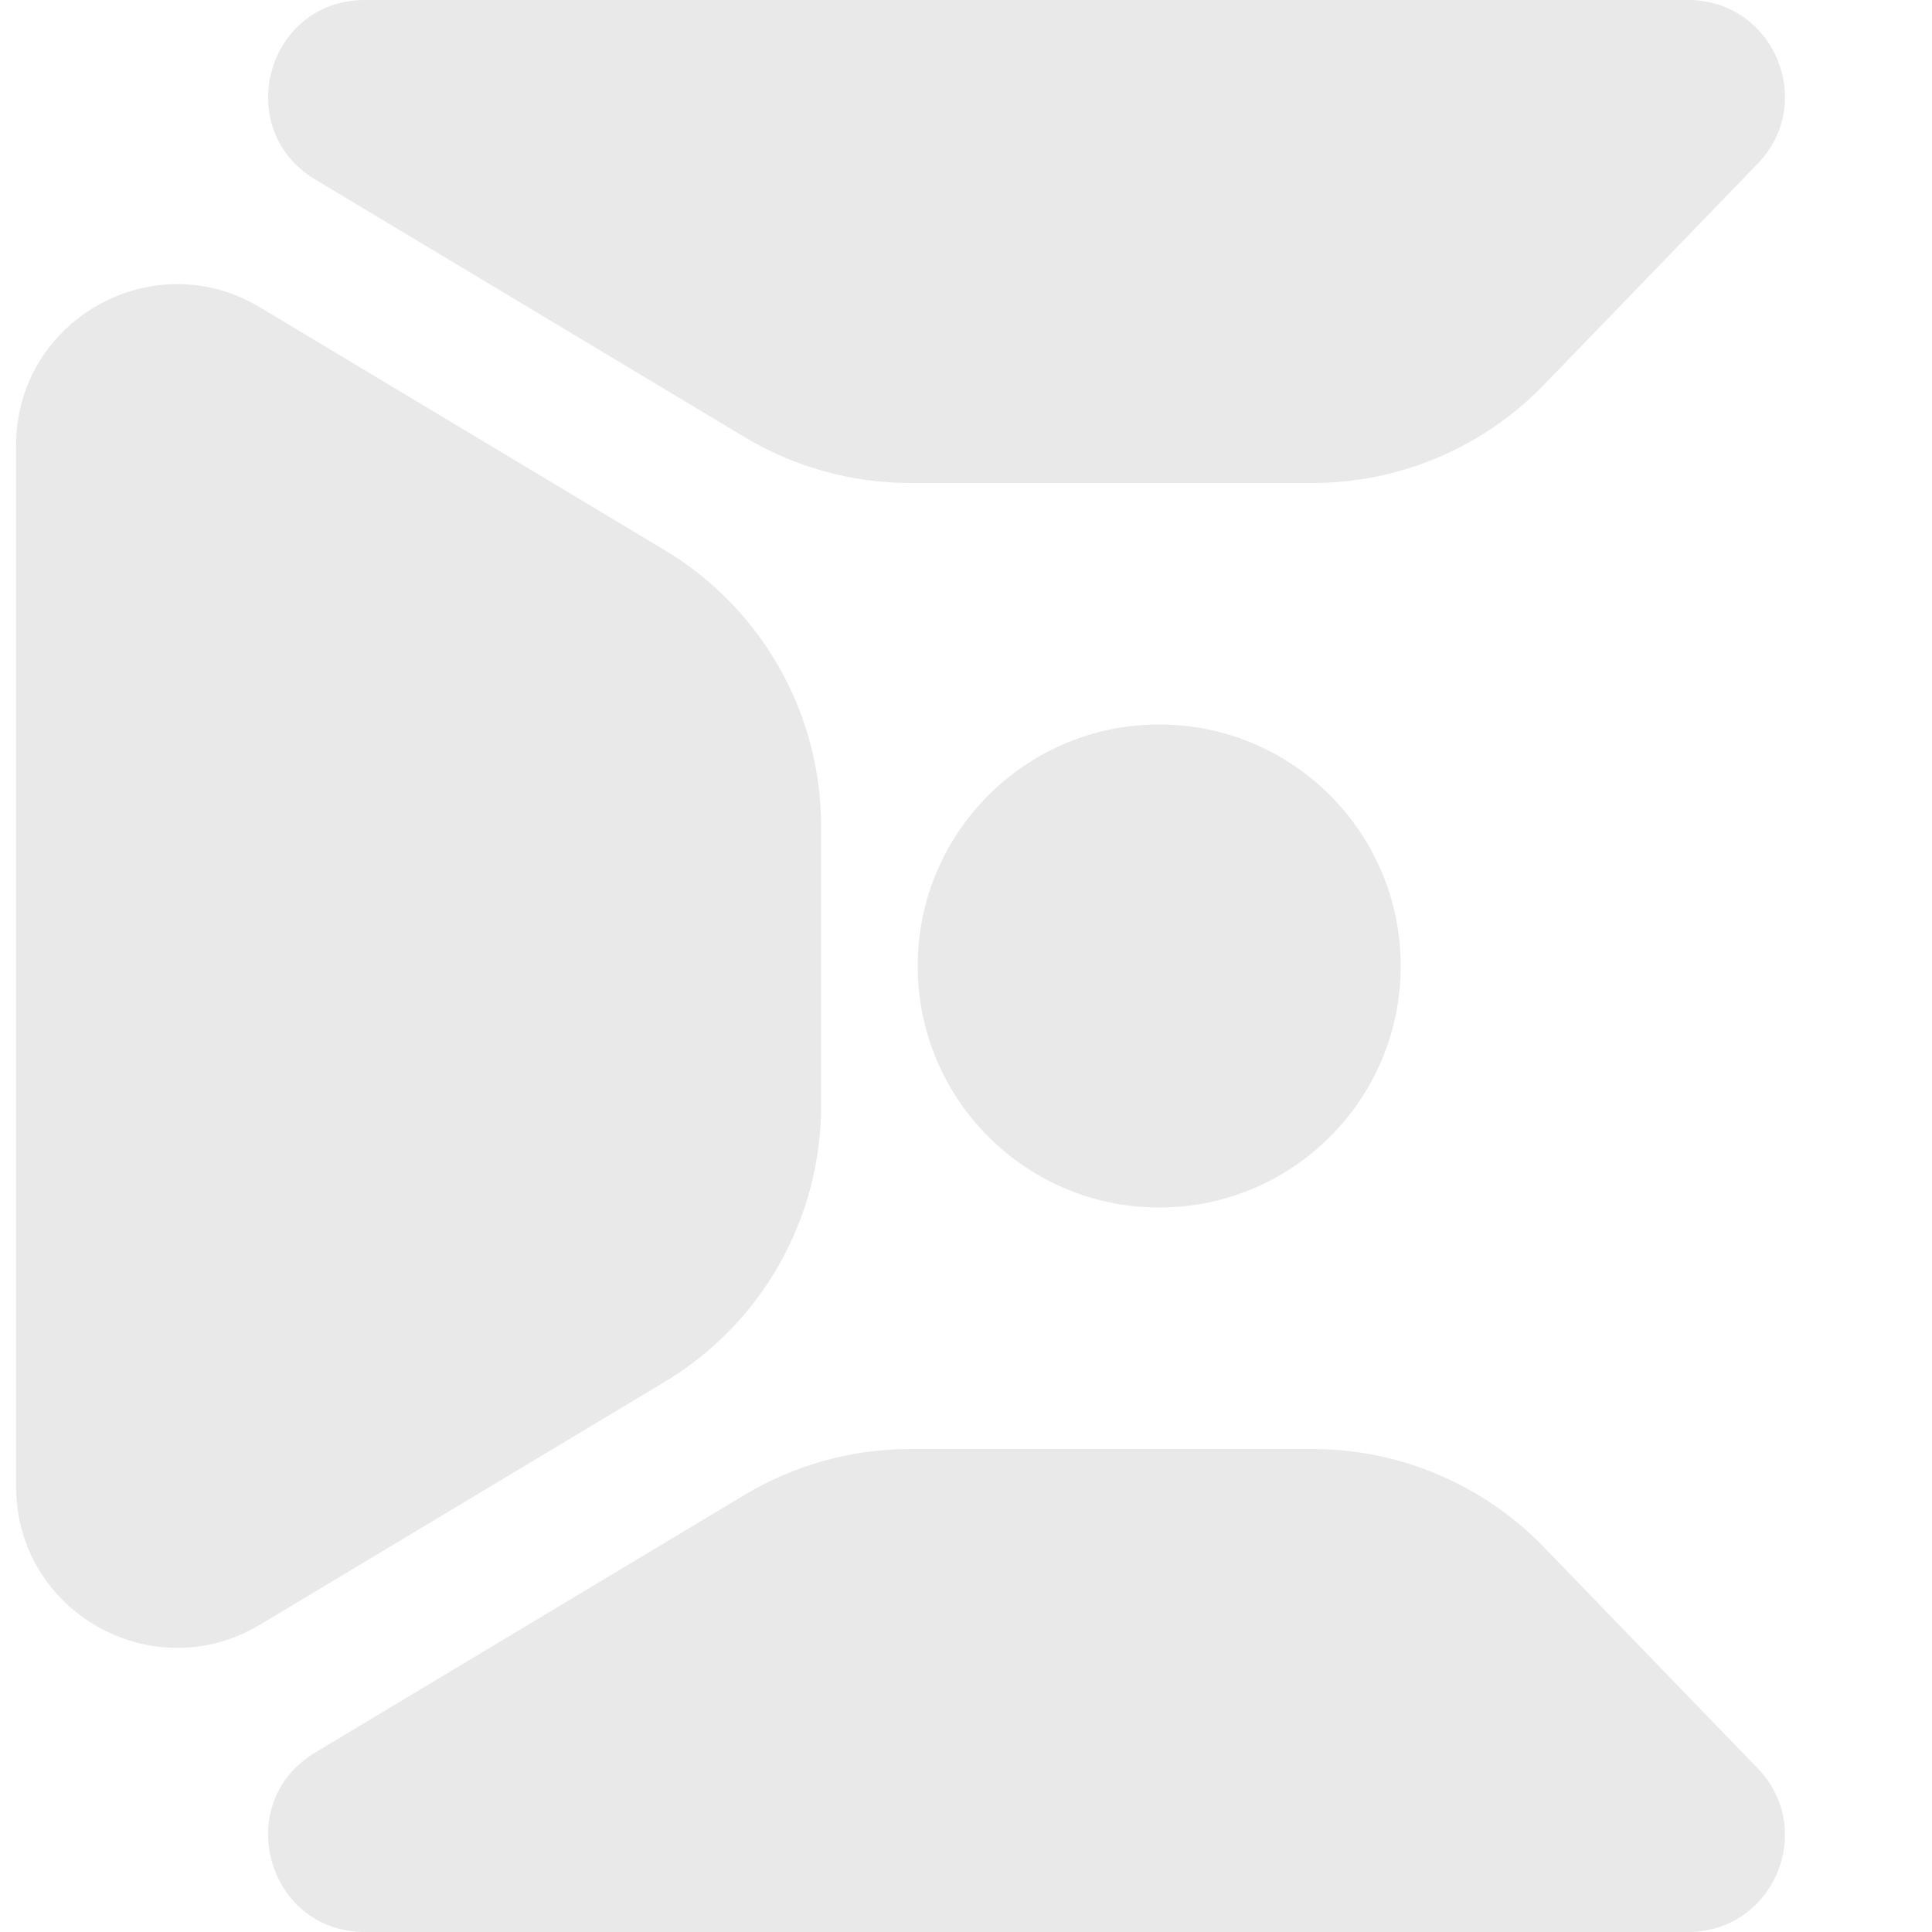
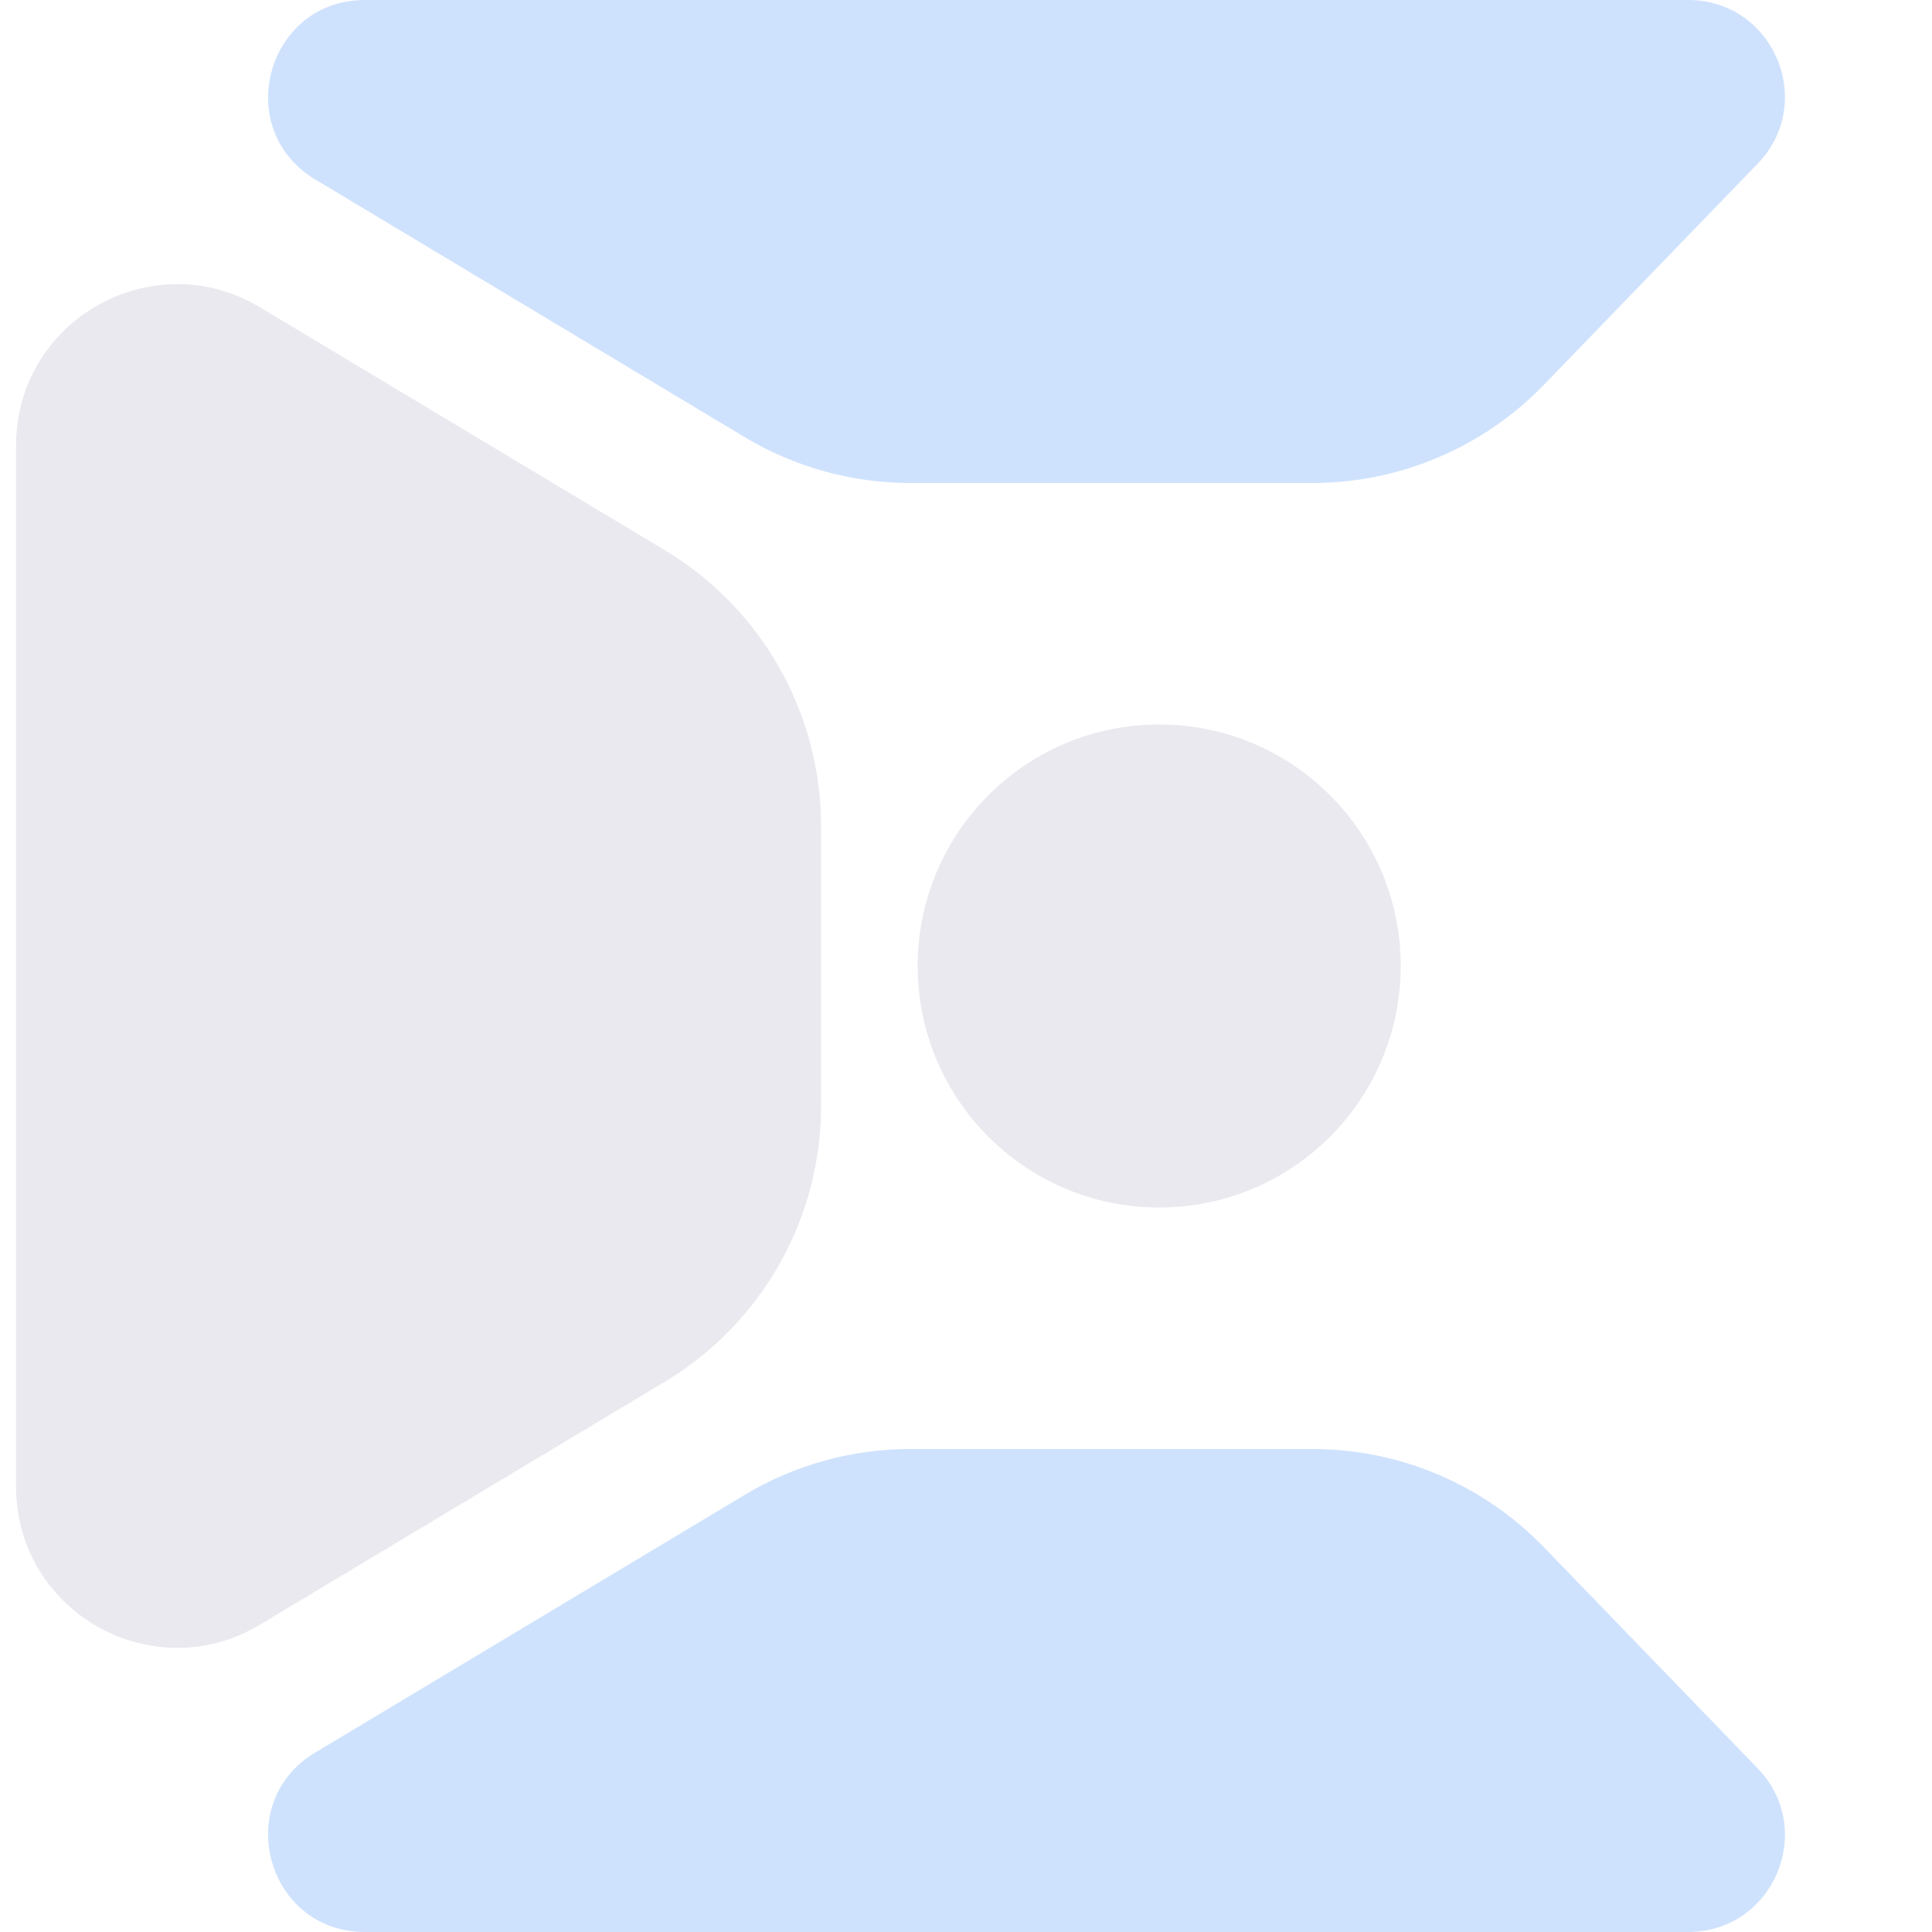
<svg xmlns="http://www.w3.org/2000/svg" width="120" height="120" viewBox="0 0 120 120" fill="none">
-   <path d="M1 27.662C1 19.889 9.48 15.088 16.145 19.087L41.29 34.174C47.314 37.788 51 44.299 51 51.324L51 68.676C51 75.701 47.314 82.212 41.29 85.826L16.145 100.913C9.48 104.912 1 100.111 1 92.338L1 27.662Z" fill="#E9E9E9" />
-   <path d="M104.855 -3.00576e-06C110.151 -1.88027e-06 112.85 6.362 109.169 10.17L95.896 23.9C92.128 27.799 86.938 30 81.516 30L56.54 30C52.915 30 49.358 29.015 46.25 27.15L19.575 11.145C14.357 8.014 16.577 -2.17645e-05 22.662 -2.04714e-05L104.855 -3.00576e-06Z" fill="#E9E9E9" />
-   <path d="M104.855 120C110.151 120 112.85 113.638 109.169 109.83L95.896 96.1C92.128 92.201 86.938 90 81.516 90L56.54 90C52.915 90 49.358 90.985 46.25 92.85L19.575 108.855C14.357 111.986 16.577 120 22.662 120L104.855 120Z" fill="#E9E9E9" />
-   <rect x="57" y="45" width="30" height="30" rx="15" fill="#E9E9E9" />
+   <path d="M1 27.662C1 19.889 9.48 15.088 16.145 19.087L41.29 34.174C47.314 37.788 51 44.299 51 51.324L51 68.676C51 75.701 47.314 82.212 41.29 85.826L16.145 100.913C9.48 104.912 1 100.111 1 92.338L1 27.662Z" fill="#E9E9EF" />
+   <path d="M104.855 -3.00576e-06C110.151 -1.88027e-06 112.85 6.362 109.169 10.17L95.896 23.9C92.128 27.799 86.938 30 81.516 30L56.54 30C52.915 30 49.358 29.015 46.25 27.15L19.575 11.145C14.357 8.014 16.577 -2.17645e-05 22.662 -2.04714e-05L104.855 -3.00576e-06Z" fill="#cfe2fd" />
+   <path d="M104.855 120C110.151 120 112.85 113.638 109.169 109.83L95.896 96.1C92.128 92.201 86.938 90 81.516 90L56.54 90C52.915 90 49.358 90.985 46.25 92.85L19.575 108.855C14.357 111.986 16.577 120 22.662 120L104.855 120Z" fill="#cfe2fd" />
+   <rect x="57" y="45" width="30" height="30" rx="15" fill="#E9E9EF" />
</svg>
